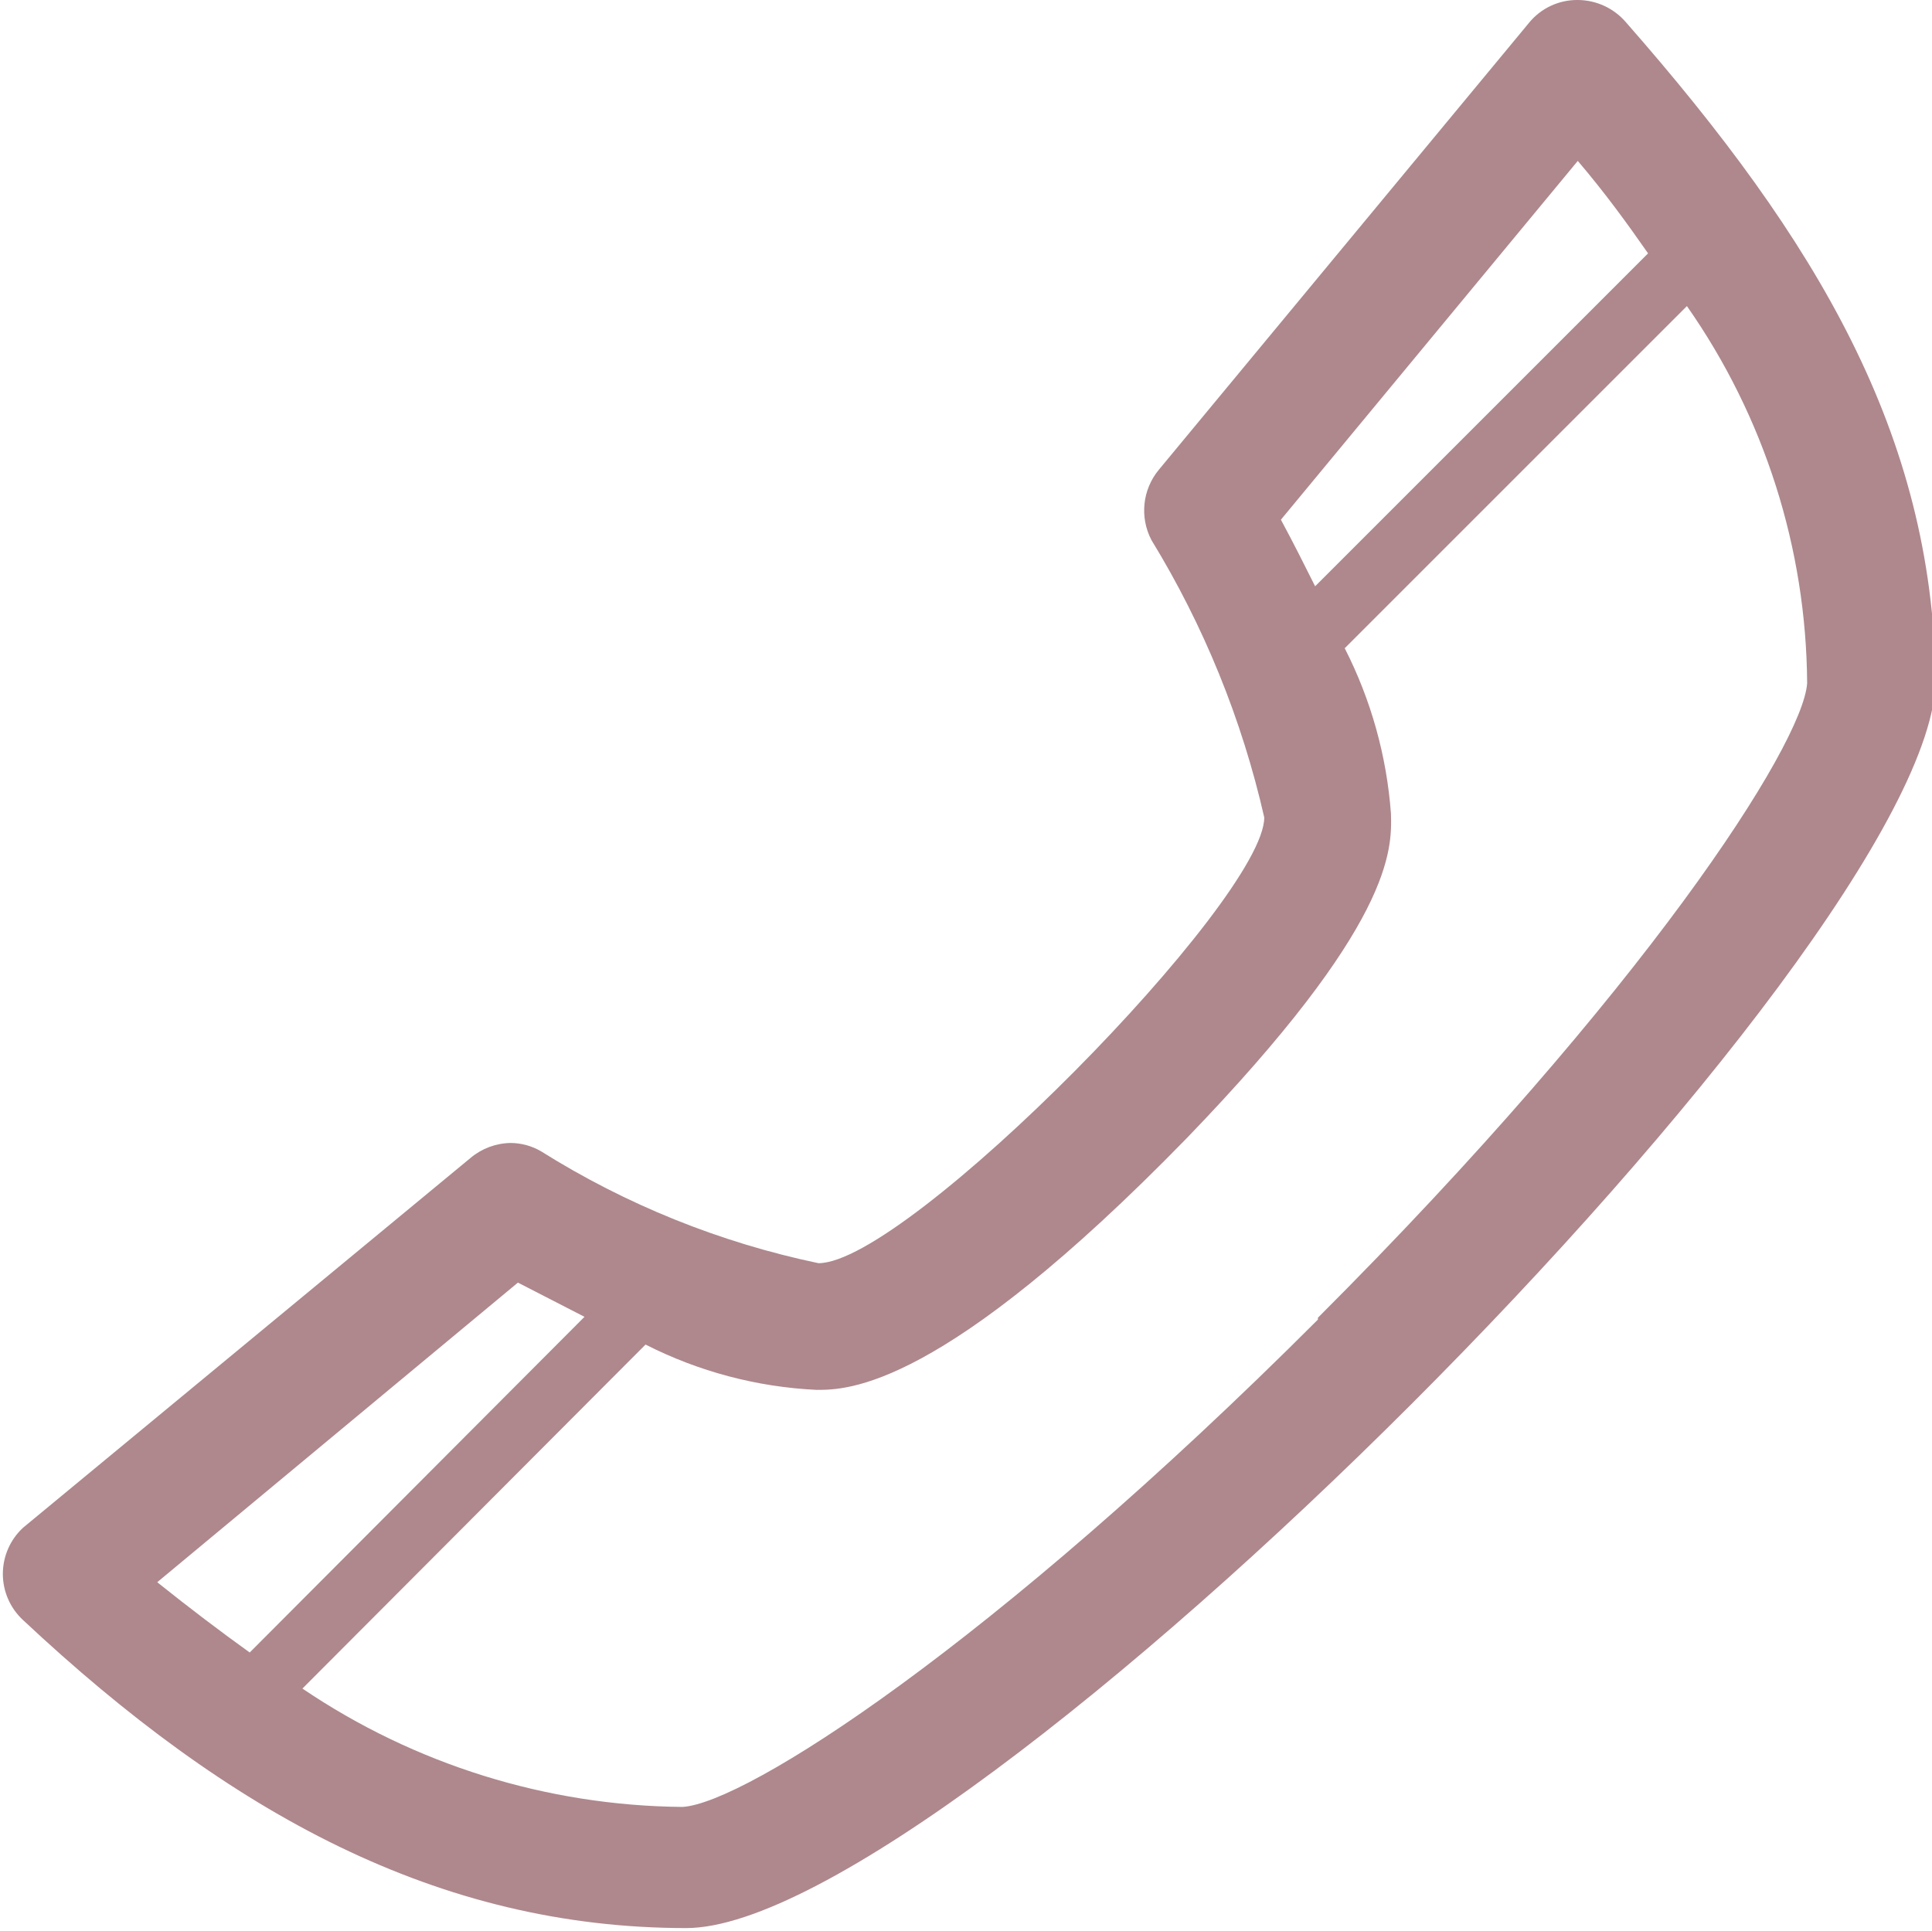
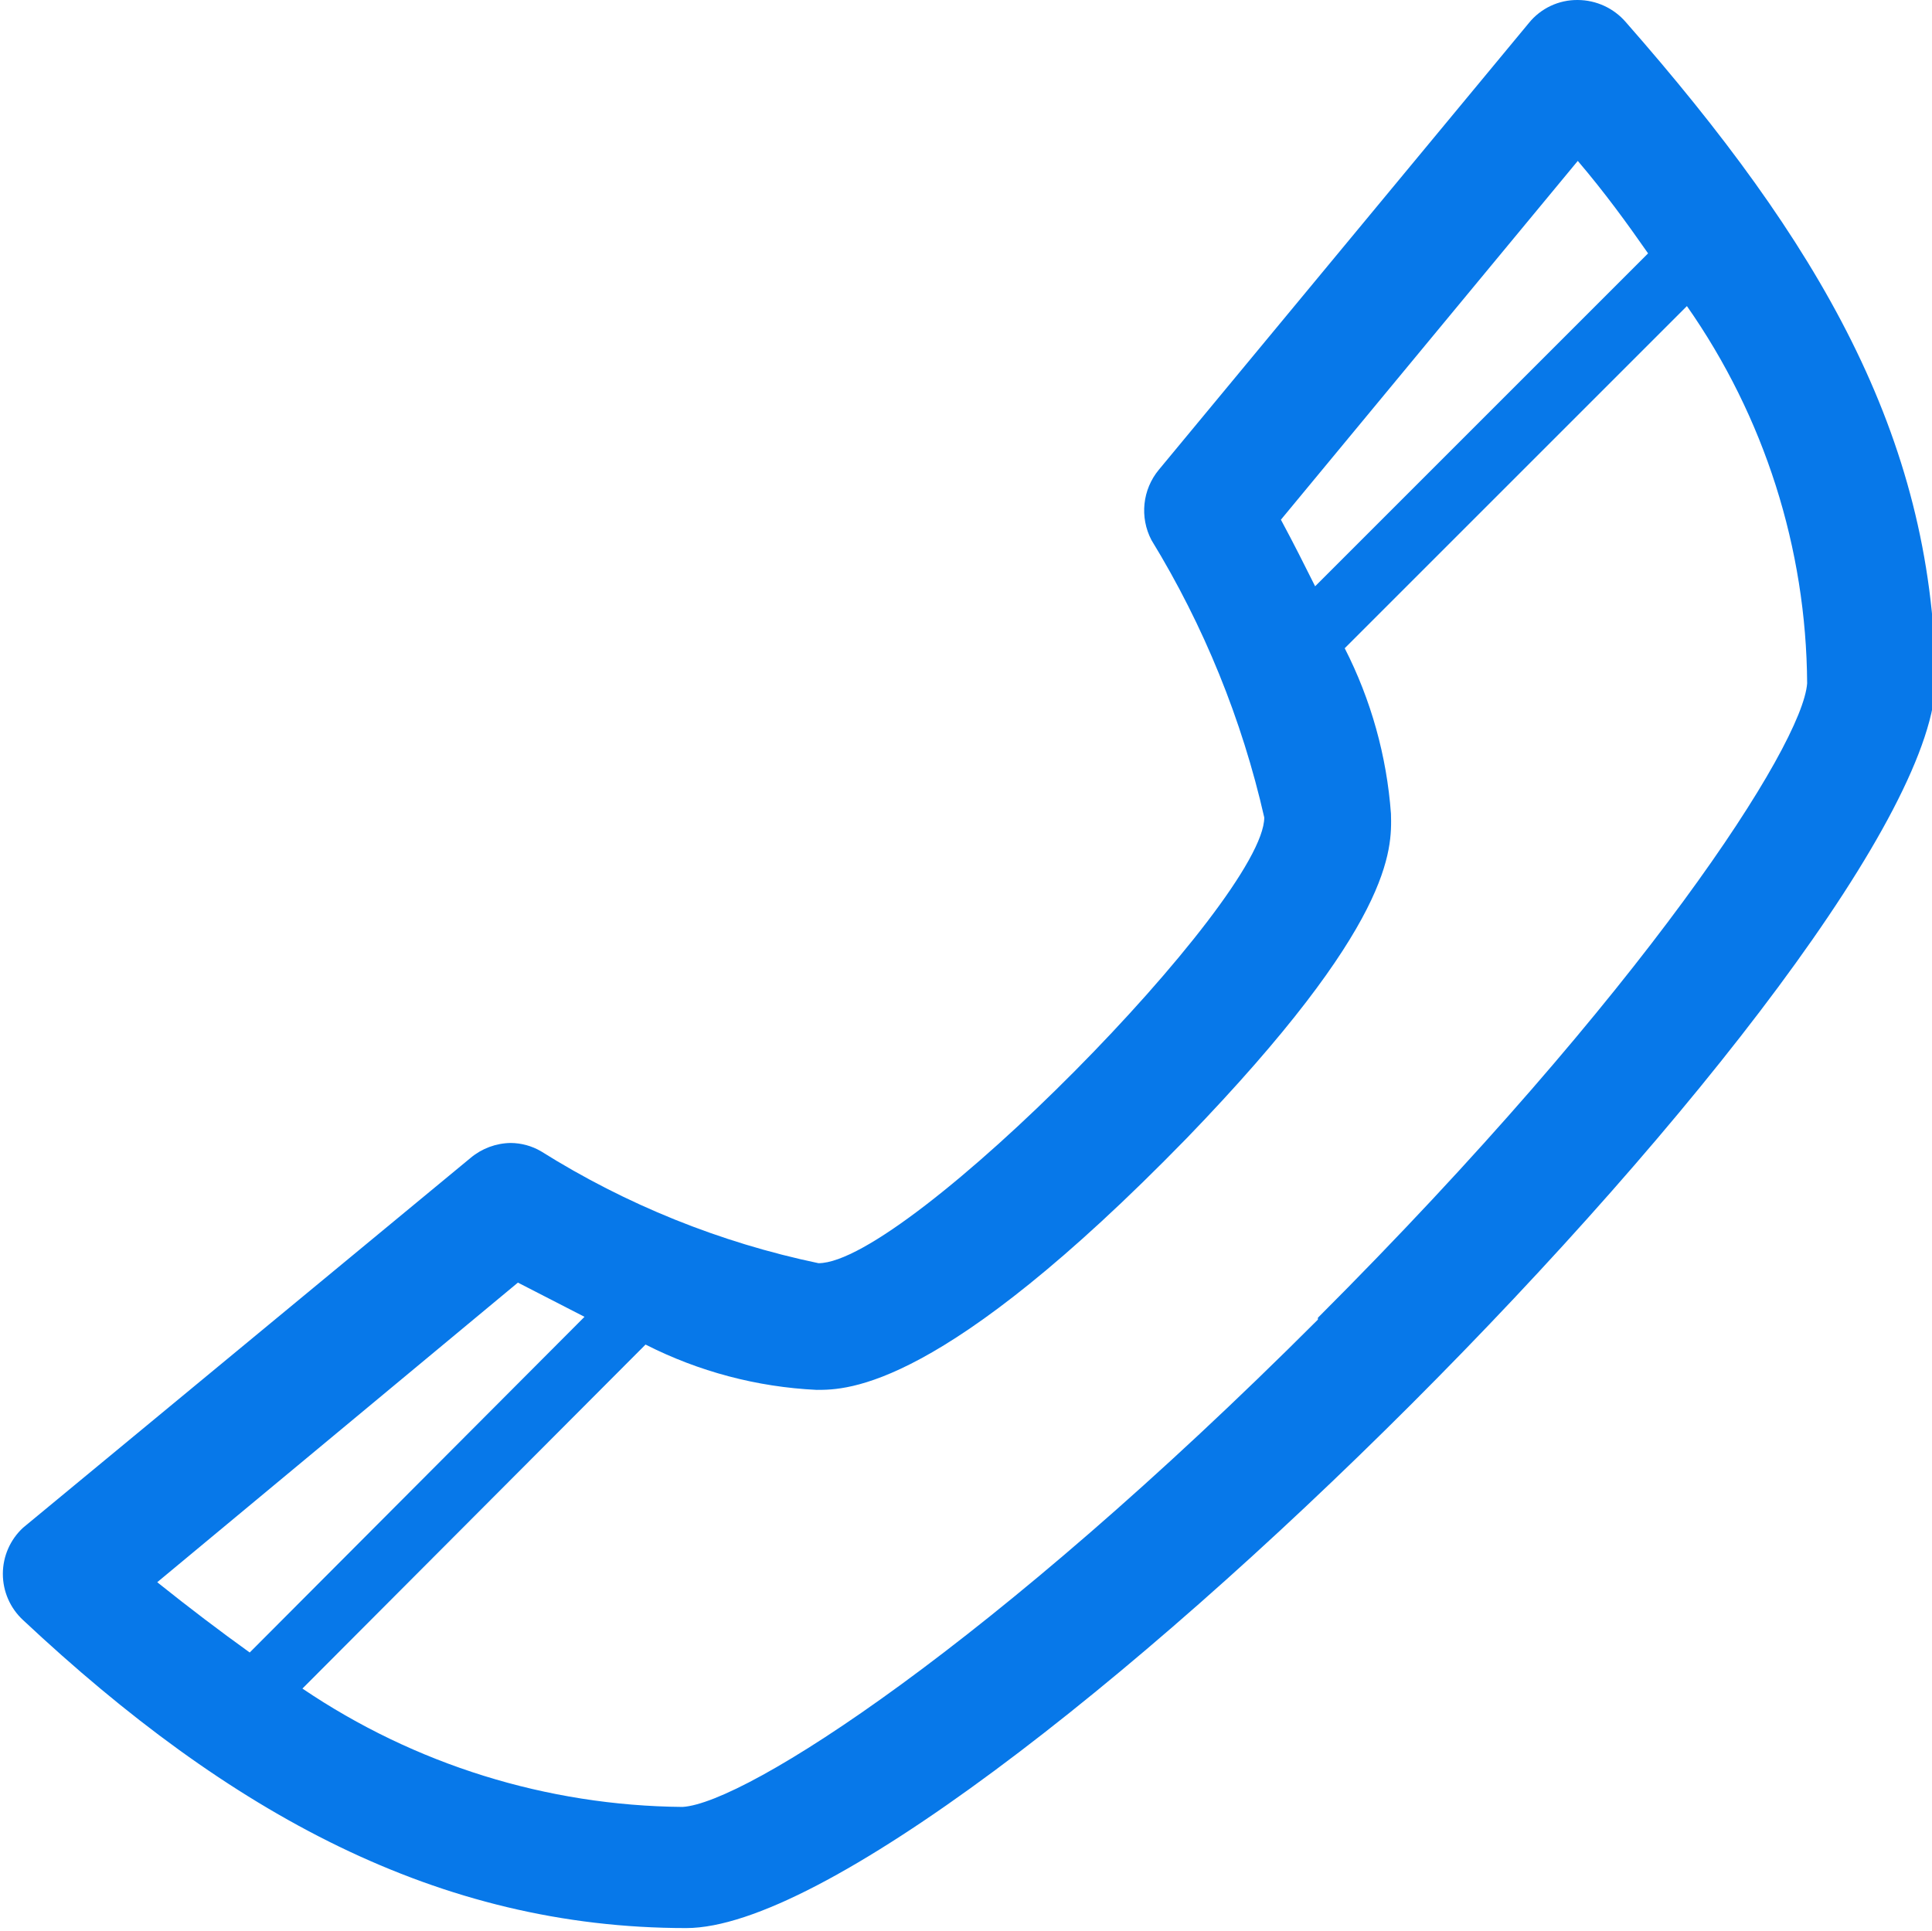
<svg xmlns="http://www.w3.org/2000/svg" id="Warstwa_1" data-name="Warstwa 1" viewBox="0 0 20.89 20.88">
-   <path d="M428.22,317.37a.69.69,0,0,0-.52-.24.67.67,0,0,0-.53.25l-4,4.83a.69.69,0,0,0-.08.76,10,10,0,0,1,1.22,3c0,.89-3.86,4.82-4.82,4.82h0a9.18,9.18,0,0,1-3-1.21.66.66,0,0,0-.33-.09.69.69,0,0,0-.43.16l-4.84,4a.68.68,0,0,0,0,1c2.23,2.09,4.49,3.33,7.17,3.33,2.9,0,13.51-10.61,13.51-13.51C431.53,321.83,430.3,319.74,428.22,317.37Zm-.52,1.5c.29.34.53.67.76,1l-3.6,3.6c-.11-.22-.23-.46-.37-.72ZM416.24,331l.72.37L413.34,335c-.32-.23-.65-.48-1-.76Zm8.65.4c-3.53,3.53-6.19,5.23-6.87,5.27a7.45,7.45,0,0,1-4.11-1.28l3.71-3.72a4.56,4.56,0,0,0,1.85.49h0c.33,0,1.35,0,4-2.72,2.24-2.32,2.22-3.12,2.21-3.51a4.69,4.69,0,0,0-.5-1.79l3.7-3.7a7.19,7.19,0,0,1,1.3,4.08C430.13,325.19,428.42,327.85,424.89,331.38Z" transform="translate(-410.64 -317.13)" fill="#ae888d" />
+   <path d="M428.22,317.37a.69.69,0,0,0-.52-.24.67.67,0,0,0-.53.25l-4,4.83a.69.69,0,0,0-.08.76,10,10,0,0,1,1.22,3c0,.89-3.86,4.82-4.82,4.82h0a9.18,9.18,0,0,1-3-1.21.66.66,0,0,0-.33-.09.69.69,0,0,0-.43.16l-4.84,4a.68.68,0,0,0,0,1c2.23,2.09,4.49,3.33,7.17,3.33,2.9,0,13.51-10.61,13.51-13.51C431.53,321.83,430.3,319.74,428.22,317.37Zm-.52,1.5c.29.34.53.67.76,1l-3.6,3.6c-.11-.22-.23-.46-.37-.72ZM416.24,331l.72.37L413.34,335c-.32-.23-.65-.48-1-.76Zm8.65.4c-3.53,3.53-6.19,5.23-6.87,5.27a7.45,7.45,0,0,1-4.11-1.28l3.71-3.72a4.56,4.56,0,0,0,1.85.49h0c.33,0,1.35,0,4-2.72,2.24-2.32,2.22-3.12,2.21-3.51a4.69,4.69,0,0,0-.5-1.79l3.7-3.7a7.19,7.19,0,0,1,1.3,4.08C430.13,325.19,428.42,327.85,424.89,331.38Z" transform="translate(-410.64 -317.13)" fill="#0778e9" />
</svg>
